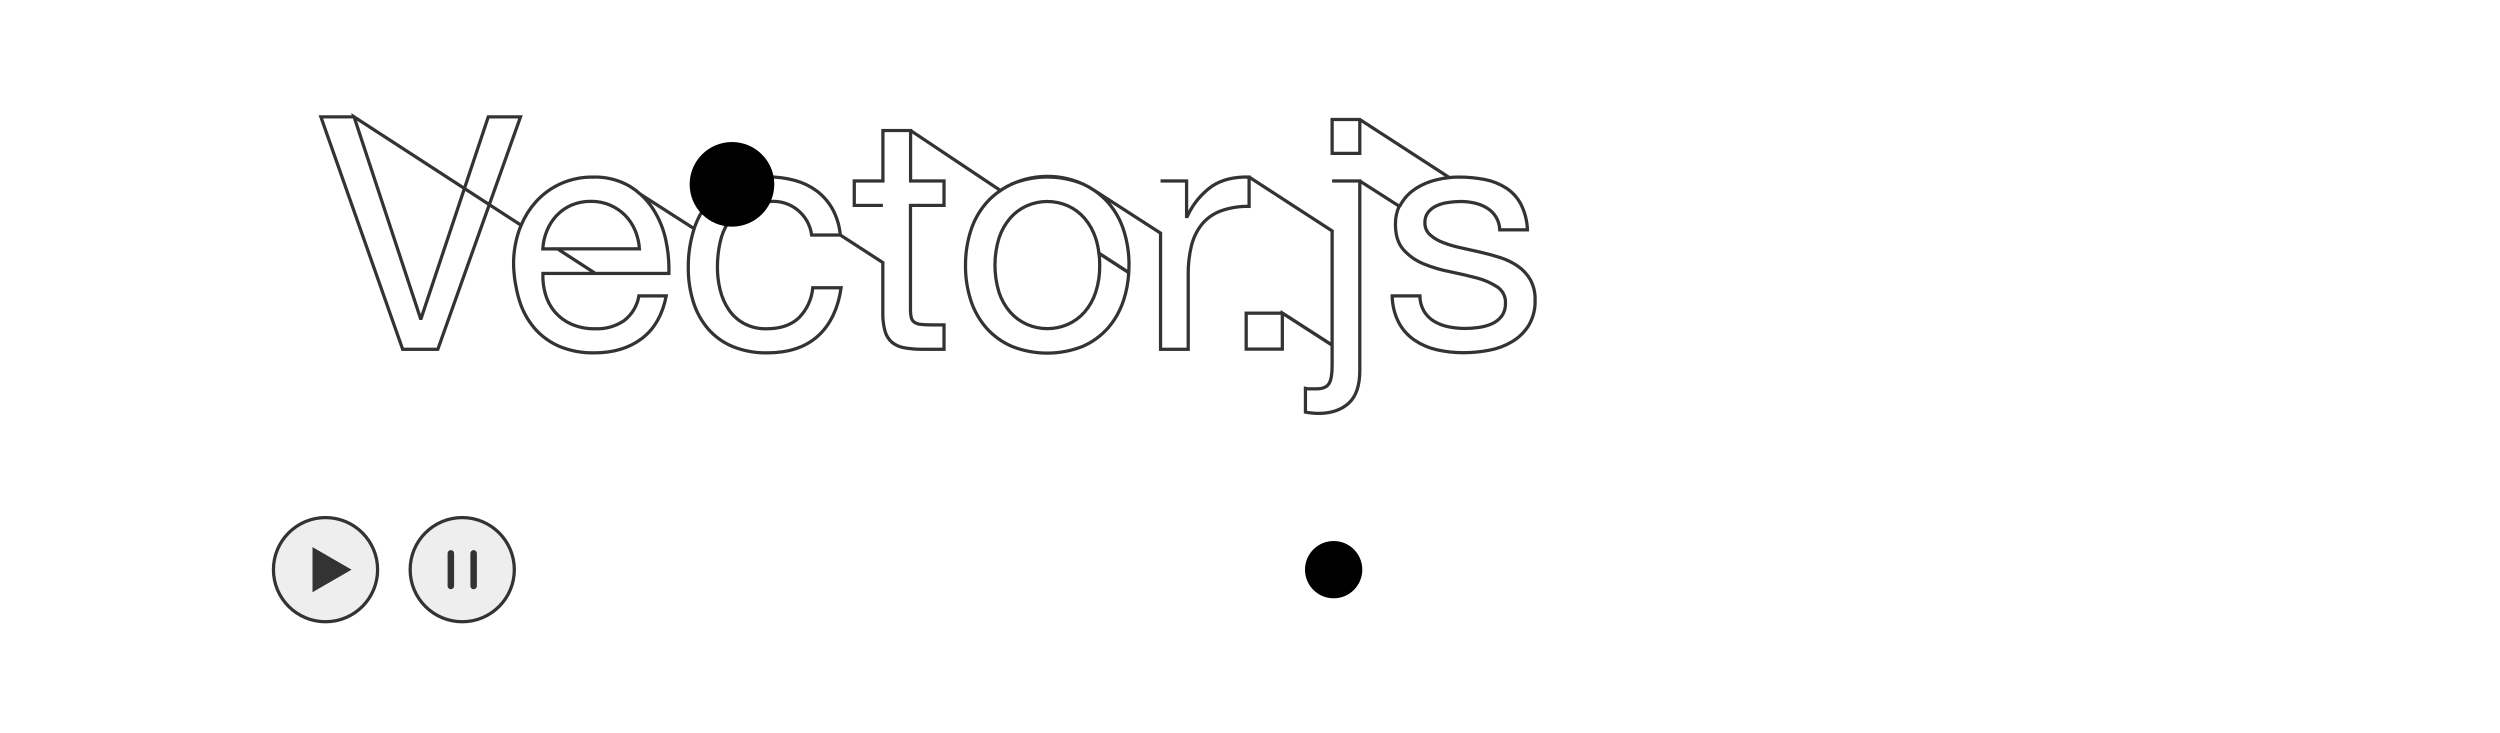
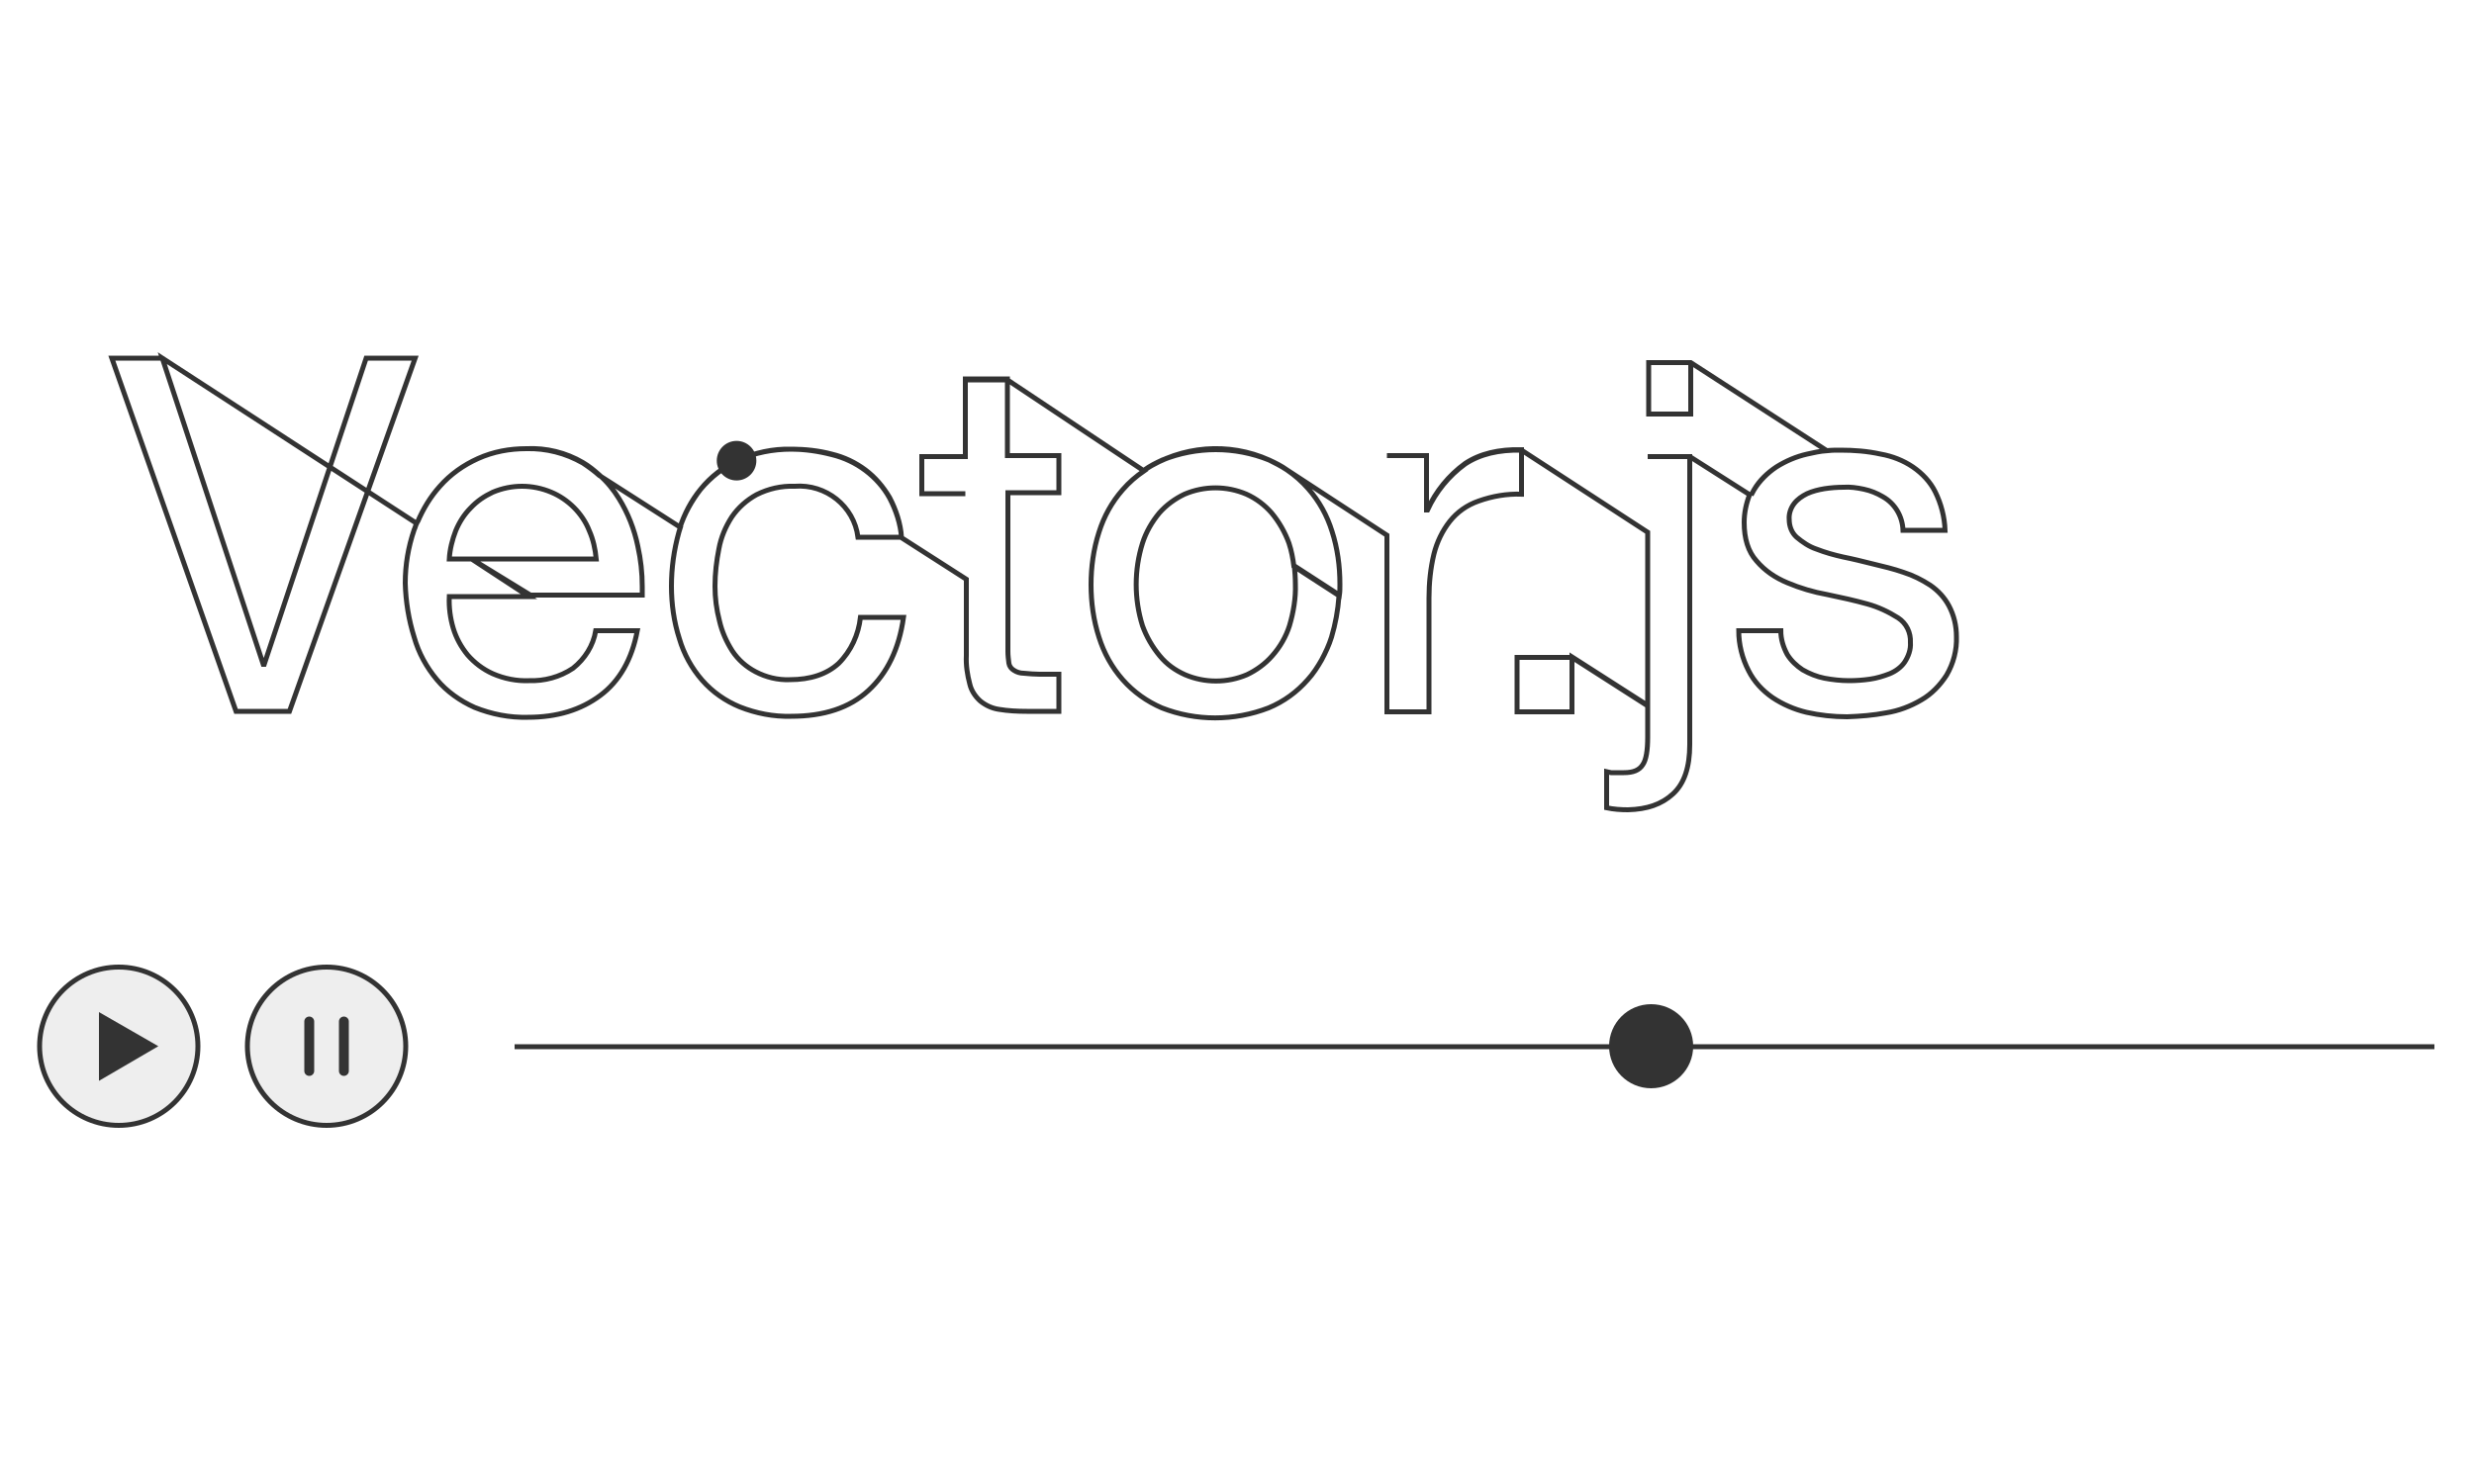
- <svg xmlns="http://www.w3.org/2000/svg" id="interactive-0" class="interactive border" width="768" height="225" viewBox="0 0 768 225">
-   <g id="group-1" class="group">
-     <path d="M417.73,36.71v10.4h-8.5V36.71h8.5l27.49,17.83a30.28,30.28,0,0,0-4,.71,20.62,20.62,0,0,0-6.2,2.6,14.38,14.38,0,0,0-4.5,4.55,11.56,11.56,0,0,0-.6,1.09,11.56,11.56,0,0,1,.6-1.09,14.38,14.38,0,0,1,4.5-4.55,20.62,20.62,0,0,1,6.2-2.6,30.28,30.28,0,0,1,4-.71c.94-.09,1.88-.14,2.81-.14a40.87,40.87,0,0,1,8.1.75,18.78,18.78,0,0,1,6.55,2.6,13.4,13.4,0,0,1,4.55,5,19.05,19.05,0,0,1,2,7.85h-8.5a8.14,8.14,0,0,0-4.1-6.8,12.56,12.56,0,0,0-3.75-1.45,19.32,19.32,0,0,0-4.15-.45,25.26,25.26,0,0,0-3.85.3,13,13,0,0,0-3.55,1,7.19,7.19,0,0,0-2.6,2,5,5,0,0,0-1,3.25,4.8,4.8,0,0,0,1.55,3.65,12.22,12.22,0,0,0,4,2.4,34.61,34.61,0,0,0,5.4,1.6q3,.64,6,1.35a63.83,63.83,0,0,1,6.25,1.7,20.58,20.58,0,0,1,5.4,2.65,12.91,12.91,0,0,1,3.8,4.15,12.16,12.16,0,0,1,1.45,6.2,14.42,14.42,0,0,1-1.95,7.8,15.24,15.24,0,0,1-5.1,5,21.27,21.27,0,0,1-7.1,2.65,42,42,0,0,1-7.85.75,36.35,36.35,0,0,1-8.2-.9,20.05,20.05,0,0,1-6.9-3,15.1,15.1,0,0,1-4.8-5.4,18.65,18.65,0,0,1-2-8.15h8.5a9.59,9.59,0,0,0,1.3,4.75,9.07,9.07,0,0,0,3.15,3.1,14,14,0,0,0,4.4,1.65,25.44,25.44,0,0,0,5,.5,31.2,31.2,0,0,0,4.2-.3,15.46,15.46,0,0,0,4-1.1,7.63,7.63,0,0,0,3.05-2.35,6.26,6.26,0,0,0,1.2-4,5.65,5.65,0,0,0-2.5-5,21.4,21.4,0,0,0-6.25-2.75q-3.75-1-8.15-1.9a42.84,42.84,0,0,1-8.15-2.4,16.82,16.82,0,0,1-6.25-4.35q-2.5-2.81-2.5-7.8a13,13,0,0,1,1.15-5.61L417.73,55.6h-8.5v0h8.5v58.2q0,6.9-3.35,10T405.33,127a22.44,22.44,0,0,1-4.3-.4v-7.3l.85.15a5.9,5.9,0,0,0,.75,0h1.8c1.87,0,3.13-.52,3.8-1.55s1-2.89,1-5.55v-6.35l-15.3-9.85v11.1h-11.1V96.2h11.1l15.3,9.85V70.94L383.72,54.39h0q-6.9-.19-11.4,2.8a23.05,23.05,0,0,0-7.6,9.3h-.2V55.6h-8v0h8V66.5h.2a23.05,23.05,0,0,1,7.6-9.3q4.5-3,11.4-2.8v9a24.11,24.11,0,0,0-8.7,1.4,13.71,13.71,0,0,0-5.8,4.1,17.08,17.08,0,0,0-3.2,6.55,35.23,35.23,0,0,0-1,8.85v23h-8.5V71.61L336.15,58.48h0a23.68,23.68,0,0,0-3.57-2,26.32,26.32,0,0,0-25.21,2,25.9,25.9,0,0,1,3.56-2,29,29,0,0,1,21.65,0,23.68,23.68,0,0,1,3.57,2,22,22,0,0,1,4.28,3.77,23.9,23.9,0,0,1,4.8,8.6,34.33,34.33,0,0,1,1.6,10.65q0,1.13-.06,2.22l-9.15-5.94a31,31,0,0,1,.21,3.68,25.5,25.5,0,0,1-1.25,8.35,17.28,17.28,0,0,1-3.45,6.1A14.71,14.71,0,0,1,328,99.66a15.67,15.67,0,0,1-12.5,0,14.89,14.89,0,0,1-5.15-3.75,17.59,17.59,0,0,1-3.45-6.1,28.51,28.51,0,0,1,0-16.7A18.31,18.31,0,0,1,310.33,67a14.91,14.91,0,0,1,5.15-3.8,15.67,15.67,0,0,1,12.5,0,14.72,14.72,0,0,1,5.15,3.8,18,18,0,0,1,3.45,6.15,22.81,22.81,0,0,1,1,4.67l9.15,5.94c0,.07,0,.14,0,.21a32.67,32.67,0,0,1-1.53,8.17,25.58,25.58,0,0,1-2,4.59,23.4,23.4,0,0,1-2.8,4,22.24,22.24,0,0,1-7.85,5.7,29.61,29.61,0,0,1-21.65,0,22.25,22.25,0,0,1-7.9-5.7,24.24,24.24,0,0,1-4.8-8.55,34.17,34.17,0,0,1-1.6-10.6,34.63,34.63,0,0,1,1.6-10.65,24.2,24.2,0,0,1,4.8-8.6,21.89,21.89,0,0,1,4.34-3.8L279.73,40.1h-8.5V55.6h-8.8v7.5h8.8v0h-8.8V55.6h8.8V40.1h8.5V55.6H290v7.5h-10.3V95.2a9.58,9.58,0,0,0,.25,2.4,2.51,2.51,0,0,0,.95,1.4,4.26,4.26,0,0,0,1.95.65,28.47,28.47,0,0,0,3.25.15H290v7.5h-6.5a30.55,30.55,0,0,1-5.65-.45,8.35,8.35,0,0,1-3.8-1.65,7.11,7.11,0,0,1-2.15-3.4,19.89,19.89,0,0,1-.7-5.8V80.65L258.14,72.2a20.62,20.62,0,0,0-2.4-8,18,18,0,0,0-4.85-5.55,20.12,20.12,0,0,0-6.8-3.25,31.28,31.28,0,0,0-8.25-1.05,25,25,0,0,0-10.7,2.15,21.26,21.26,0,0,0-7.65,5.9,24.72,24.72,0,0,0-4.25,7.84,24.72,24.72,0,0,1,4.25-7.84,21.26,21.26,0,0,1,7.65-5.9,25,25,0,0,1,10.7-2.15,31.28,31.28,0,0,1,8.25,1.05,20.12,20.12,0,0,1,6.8,3.25,18,18,0,0,1,4.85,5.55,20.62,20.62,0,0,1,2.4,8h-8.8a11.9,11.9,0,0,0-12.8-10.3,15.86,15.86,0,0,0-7.7,1.7,13.61,13.61,0,0,0-5,4.5,18.79,18.79,0,0,0-2.65,6.45,34.73,34.73,0,0,0-.8,7.55,28.61,28.61,0,0,0,.85,7,18.62,18.62,0,0,0,2.65,6.05,13.37,13.37,0,0,0,4.7,4.25,14,14,0,0,0,6.9,1.6q6.3,0,9.85-3.3a15,15,0,0,0,4.35-9.3h8.7Q257,98,251.29,103.2t-15.65,5.2a27,27,0,0,1-10.45-1.9,20.26,20.26,0,0,1-7.6-5.4,23.2,23.2,0,0,1-4.6-8.35,34.6,34.6,0,0,1-1.55-10.65,37.94,37.94,0,0,1,1.5-10.85q.13-.48.3-1h0L196.81,59.72a23.35,23.35,0,0,0-3.29-2.47,21.2,21.2,0,0,0-11.45-2.85,23.58,23.58,0,0,0-9.75,2,23,23,0,0,0-7.7,5.6,25.42,25.42,0,0,0-4.53,7.2,25.42,25.42,0,0,1,4.53-7.2,23,23,0,0,1,7.7-5.6,23.58,23.58,0,0,1,9.75-2,21.2,21.2,0,0,1,11.45,2.85,23.35,23.35,0,0,1,3.29,2.47,22.14,22.14,0,0,1,4,4.78,28.46,28.46,0,0,1,3.8,9.6,41.42,41.42,0,0,1,.88,8.16q0,.88,0,1.74H182.91l-11.63-7.54h-4.54a17.46,17.46,0,0,1,1.3-5.65,15.11,15.11,0,0,1,3-4.65A13.74,13.74,0,0,1,175.59,63a14.89,14.89,0,0,1,5.95-1.15A14.68,14.68,0,0,1,187.39,63a14.85,14.85,0,0,1,4.6,3.1,14.62,14.62,0,0,1,3.1,4.65,17.73,17.73,0,0,1,1.35,5.7H171.28L182.91,84H166.77a20.69,20.69,0,0,0,.8,6.45,14.71,14.71,0,0,0,2.9,5.4,14.35,14.35,0,0,0,5.1,3.75,17.67,17.67,0,0,0,7.3,1.4,14.69,14.69,0,0,0,8.85-2.5,12.08,12.08,0,0,0,4.55-7.6h8.4q-1.69,8.7-7.5,13.1t-14.6,4.4a26.65,26.65,0,0,1-10.75-2,21.21,21.21,0,0,1-7.65-5.6,24,24,0,0,1-4.65-8.6,41.86,41.86,0,0,1-1.75-10.9,31.14,31.14,0,0,1,1.8-10.8c.17-.44.34-.87.52-1.3h0L108.77,35.9l20.4,61.9h.2L150,35.9h9.9l-25.4,71.4h-10.8L98.57,35.9h10.2" id="path-17" class="path" style="fill: none; stroke: rgb(51, 51, 51);" />
+ <svg xmlns="http://www.w3.org/2000/svg" version="1.1" id="interactive-0" x="0px" y="0px" viewBox="0 0 500 300" style="enable-background:new 0 0 500 300;" xml:space="preserve">
+   <style type="text/css">
+ 	.st0{fill:none;stroke:#333333;}
+ 	.st1{fill:#333333;}
+ 	.st2{fill:none;stroke:#333333;stroke-miterlimit:10;}
+ 	.st3{fill:#EEEEEE;stroke:#333333;}
+ 	.st4{stroke:#333333;stroke-width:2;stroke-linecap:round;}
+ </style>
+   <g id="group-1">
+     <path id="path-17" class="st0" d="M341.7,73.3v10.4h-8.5V73.3H341.7l27.5,17.8c-1.3,0.1-2.7,0.4-4,0.7c-2.2,0.5-4.3,1.4-6.2,2.6   c-1.8,1.2-3.4,2.7-4.5,4.6c-0.2,0.4-0.4,0.7-0.6,1.1c0.2-0.4,0.4-0.7,0.6-1.1c1.1-1.8,2.7-3.4,4.5-4.6c1.9-1.2,4-2.1,6.2-2.6   c1.3-0.3,2.7-0.6,4-0.7c0.9-0.1,1.9-0.1,2.8-0.1c2.7,0,5.4,0.2,8.1,0.8c2.3,0.4,4.6,1.3,6.5,2.6c1.9,1.3,3.5,3,4.5,5   c1.2,2.4,1.9,5.1,2,7.8h-8.5c-0.1-2.8-1.6-5.4-4.1-6.8c-1.2-0.7-2.4-1.2-3.8-1.5c-1.4-0.3-2.8-0.5-4.1-0.4c-1.3,0-2.6,0.1-3.9,0.3   c-1.2,0.2-2.4,0.5-3.5,1c-1,0.5-1.9,1.1-2.6,2c-0.7,0.9-1.1,2.1-1,3.2c0,1.4,0.5,2.7,1.5,3.6c1.2,1,2.5,1.9,4,2.4   c1.8,0.7,3.6,1.2,5.4,1.6c2,0.4,4,0.9,6,1.4c2.1,0.5,4.2,1,6.2,1.7c1.9,0.6,3.7,1.5,5.4,2.6c1.6,1.1,2.9,2.5,3.8,4.2   c1,1.9,1.5,4,1.5,6.2c0.1,2.7-0.6,5.4-2,7.8c-1.3,2-3,3.8-5.1,5c-2.2,1.3-4.6,2.2-7.1,2.6c-2.6,0.5-5.2,0.7-7.9,0.8   c-2.8,0-5.5-0.3-8.2-0.9c-2.5-0.6-4.8-1.6-6.9-3c-2-1.4-3.7-3.2-4.8-5.4c-1.3-2.5-2-5.3-2-8.1h8.5c0,1.7,0.5,3.3,1.3,4.8   c0.8,1.3,1.9,2.3,3.1,3.1c1.4,0.8,2.9,1.4,4.4,1.7c1.6,0.3,3.3,0.5,5,0.5c1.4,0,2.8-0.1,4.2-0.3c1.4-0.2,2.7-0.6,4-1.1   c1.2-0.5,2.3-1.3,3-2.3c0.8-1.2,1.3-2.6,1.2-4c0.1-2-0.8-3.9-2.5-5c-1.9-1.2-4-2.2-6.2-2.8c-2.5-0.7-5.2-1.3-8.1-1.9   c-2.8-0.5-5.5-1.3-8.1-2.4c-2.4-1-4.5-2.4-6.2-4.4c-1.7-1.9-2.5-4.5-2.5-7.8c0-1.9,0.4-3.8,1.1-5.6l-12.1-7.7h-8.5l0,0h8.5v58.2   c0,4.6-1.1,7.9-3.4,10s-5.2,3.1-9.1,3.2c-1.4,0-2.9-0.1-4.3-0.4v-7.3l0.9,0.2c0.2,0,0.5,0,0.8,0h1.8c1.9,0,3.1-0.5,3.8-1.6   c0.7-1,1-2.9,1-5.6v-6.4l-15.3-9.8v11.1h-11.1v-11h11.1l15.3,9.8v-35.1l-25.5-16.6l0,0c-4.6-0.1-8.4,0.8-11.4,2.8   c-3.3,2.4-5.9,5.6-7.6,9.3h-0.2V92.1h-8l0,0h8v10.9h0.2c1.7-3.7,4.3-6.9,7.6-9.3c3-2,6.8-2.9,11.4-2.8v9c-3-0.1-5.9,0.4-8.7,1.4   c-2.3,0.8-4.3,2.2-5.8,4.1c-1.5,1.9-2.6,4.2-3.2,6.6c-0.7,2.9-1,5.9-1,8.9v23h-8.5v-35.7L260.1,95l0,0c-1.1-0.8-2.3-1.4-3.6-2   c-8.2-3.7-17.7-2.9-25.2,2c1.1-0.8,2.3-1.4,3.6-2c6.9-2.8,14.7-2.8,21.6,0c1.2,0.6,2.4,1.2,3.6,2c1.6,1.1,3,2.3,4.3,3.8   c2.2,2.5,3.8,5.4,4.8,8.6c1.1,3.4,1.6,7,1.6,10.7c0,0.8,0,1.5-0.1,2.2l-9.1-5.9c0.1,1.2,0.2,2.5,0.2,3.7c0.1,2.8-0.4,5.7-1.2,8.4   c-0.7,2.2-1.9,4.3-3.5,6.1c-1.4,1.6-3.2,2.9-5.1,3.8c-4,1.7-8.5,1.7-12.5,0c-2-0.9-3.7-2.1-5.1-3.8c-1.5-1.8-2.7-3.9-3.5-6.1   c-1.7-5.4-1.7-11.3,0-16.7c0.7-2.2,1.9-4.3,3.4-6.1c1.4-1.6,3.2-2.9,5.1-3.8c4-1.7,8.5-1.7,12.5,0c2,0.9,3.7,2.2,5.1,3.8   c1.5,1.8,2.7,3.9,3.5,6.1c0.5,1.5,0.8,3.1,1,4.7l9.1,5.9c0,0.1,0,0.1,0,0.2c-0.2,2.8-0.7,5.5-1.5,8.2c-0.5,1.6-1.2,3.1-2,4.6   c-0.8,1.4-1.7,2.8-2.8,4c-2.2,2.5-4.8,4.4-7.9,5.7c-7,2.7-14.7,2.7-21.6,0c-3-1.3-5.7-3.2-7.9-5.7c-2.2-2.5-3.8-5.4-4.8-8.6   c-1.1-3.4-1.6-7-1.6-10.6c0-3.6,0.5-7.2,1.6-10.6c1-3.2,2.6-6.1,4.8-8.6c1.3-1.5,2.7-2.7,4.3-3.8l-27.6-18.4h-8.5v15.5h-8.8v7.5   h8.8l0,0h-8.8v-7.5h8.8V76.6h8.5v15.5H214v7.5h-10.3v32.1c0,0.8,0.1,1.6,0.2,2.4c0.1,0.6,0.5,1.1,1,1.4c0.6,0.4,1.3,0.6,2,0.6   c1.1,0.1,2.2,0.2,3.2,0.2h3.9v7.5h-6.5c-1.9,0-3.8-0.1-5.6-0.4c-1.4-0.2-2.7-0.8-3.8-1.7c-1-0.9-1.8-2.1-2.1-3.4   c-0.5-1.9-0.8-3.8-0.7-5.8v-15.4l-13.1-8.4c-0.2-2.8-1.1-5.5-2.4-8c-1.2-2.2-2.9-4.1-4.9-5.6c-2-1.5-4.3-2.6-6.8-3.2   c-2.7-0.7-5.5-1.1-8.2-1.1c-3.7-0.1-7.3,0.7-10.7,2.2c-3,1.4-5.6,3.4-7.6,5.9c-1.9,2.3-3.3,5-4.2,7.8c0.9-2.8,2.4-5.5,4.2-7.8   c2.1-2.5,4.7-4.5,7.6-5.9c3.4-1.5,7-2.2,10.7-2.2c2.8,0,5.6,0.3,8.2,1c2.5,0.6,4.8,1.7,6.8,3.2c2,1.5,3.6,3.4,4.9,5.6   c1.3,2.5,2.2,5.2,2.4,8h-8.8c-0.8-6.3-6.5-10.8-12.8-10.3c-2.7-0.1-5.3,0.5-7.7,1.7c-2,1.1-3.7,2.6-5,4.5c-1.3,2-2.2,4.2-2.6,6.4   c-0.5,2.5-0.8,5-0.8,7.6c0,2.4,0.3,4.7,0.9,7c0.5,2.2,1.4,4.2,2.6,6.1c1.2,1.8,2.8,3.2,4.7,4.2c2.1,1.1,4.5,1.7,6.9,1.6   c4.2,0,7.5-1.1,9.9-3.3c2.5-2.5,4-5.8,4.4-9.3h8.7c-0.9,6.4-3.3,11.3-7.1,14.8s-9,5.2-15.6,5.2c-3.6,0.1-7.1-0.6-10.4-1.9   c-2.9-1.2-5.5-3-7.6-5.4c-2.1-2.4-3.7-5.3-4.6-8.4c-1.1-3.4-1.6-7-1.6-10.6c0-3.7,0.5-7.3,1.5-10.9c0.1-0.3,0.2-0.7,0.3-1l0,0   l-16.4-10.5c-1-0.9-2.1-1.7-3.3-2.5c-3.5-2-7.4-3-11.4-2.9c-3.4,0-6.7,0.6-9.8,2c-2.9,1.3-5.6,3.2-7.7,5.6   c-1.9,2.1-3.4,4.6-4.5,7.2c1.1-2.6,2.6-5.1,4.5-7.2c2.1-2.4,4.8-4.3,7.7-5.6c3.1-1.4,6.4-2,9.8-2c4-0.2,8,0.8,11.4,2.8   c1.2,0.7,2.3,1.6,3.3,2.5c1.6,1.4,2.9,3,4,4.8c1.8,2.9,3.1,6.2,3.8,9.6c0.6,2.7,0.9,5.4,0.9,8.2c0,0.6,0,1.2,0,1.7h-22.6L95.3,113   h-4.5c0.1-1.9,0.6-3.9,1.3-5.7c0.7-1.7,1.7-3.3,3-4.6c1.3-1.4,2.8-2.4,4.5-3.2c1.9-0.8,3.9-1.2,5.9-1.2c2,0,4,0.4,5.9,1.2   c1.7,0.7,3.3,1.8,4.6,3.1c1.3,1.3,2.4,2.9,3.1,4.7c0.8,1.8,1.2,3.7,1.4,5.7H95.3l11.6,7.6H90.8c-0.1,2.2,0.2,4.4,0.8,6.4   c0.6,2,1.6,3.8,2.9,5.4c1.4,1.6,3.1,2.9,5.1,3.8c2.3,1,4.8,1.5,7.3,1.4c3.1,0.1,6.2-0.7,8.9-2.5c2.4-1.9,4.1-4.6,4.6-7.6h8.4   c-1.1,5.8-3.6,10.2-7.5,13.1c-3.9,2.9-8.7,4.4-14.6,4.4c-3.7,0.1-7.3-0.6-10.8-2c-2.9-1.3-5.6-3.2-7.6-5.6   c-2.1-2.5-3.7-5.4-4.6-8.6c-1.1-3.5-1.7-7.2-1.8-10.9c0-3.7,0.6-7.3,1.8-10.8c0.2-0.4,0.3-0.9,0.5-1.3l0,0L32.8,72.4l20.4,61.9h0.2   L74,72.4h9.9l-25.4,71.4H47.7L22.6,72.4h10.2" />
  </g>
-   <g id="group-2" class="group">
-     <g id="control-3" class="control" transform="translate( 224.8616, 56.62936)">
-       <circle cx="0" cy="0" r="4" id="circle-4" class="circle" />
-       <circle cx="0" cy="0" r="13" id="circle-5" class="circle" />
+   <g id="group-2">
+     <g id="control-3" transform="translate( 224.8616, 56.62936)">
+       <circle id="circle-4" class="st1" cx="-76" cy="36.5" r="4" />
    </g>
-     <g id="scrubber-6" class="scrubber">
-       <line x1="180" y1="175" x2="568" y2="175" id="line-7" class="line" style="stroke-width: 1.5; stroke-linecap: round;" />
-       <g id="controlcircle-8" class="controlcircle control" transform="translate( 409.696, 175)">
-         <circle cx="0" cy="0" r="8.5" id="circle-9" class="circle" />
-         <circle cx="0" cy="0" r="8.8" id="circle-10" class="circle" style="stroke-width: 2;" />
+     <g id="scrubber-6">
+       <line id="line-7" class="st2" x1="104" y1="211.6" x2="492" y2="211.6" />
+       <g id="controlcircle-8" transform="translate( 409.696, 175)">
+         <circle id="circle-9" class="st1" cx="-76" cy="36.5" r="8.5" />
      </g>
-       <g id="group-13" class="group" transform="translate( 100, 175)">
-         <circle cx="0" cy="0" r="16" id="circle-11" class="circle highlight" style="fill: rgb(238, 238, 238); stroke: rgb(51, 51, 51); stroke-width: 1px;" />
-         <path d=" M 8 0                                   L -4 -6.928                                   L -4 6.928                                   Z" id="path-12" class="path" style="fill: rgb(51, 51, 51);" />
+       <g id="group-13" transform="translate( 100, 175)">
+         <circle id="circle-11" class="st3" cx="-76" cy="36.5" r="16" />
+         <path id="path-12" class="st1" d="M-68,36.5l-12-6.9v13.9L-68,36.5z" />
      </g>
-       <g id="group-16" class="group" transform="translate( 142, 175)">
-         <circle cx="0" cy="0" r="16" id="circle-14" class="circle highlight" style="fill: rgb(238, 238, 238); stroke: rgb(51, 51, 51); stroke-width: 1px;" />
-         <path d=" M -3.5 -5                                 L -3.5 5                                 M 3.5 -5                                 L 3.5 5" id="path-15" class="path" style="stroke: rgb(51, 51, 51); stroke-width: 2; stroke-linecap: round;" />
+       <g id="group-16" transform="translate( 142, 175)">
+         <circle id="circle-14" class="st3" cx="-76" cy="36.5" r="16" />
+         <path id="path-15" class="st4" d="M-79.5,31.5v10 M-72.5,31.5v10" />
      </g>
    </g>
  </g>
</svg>
